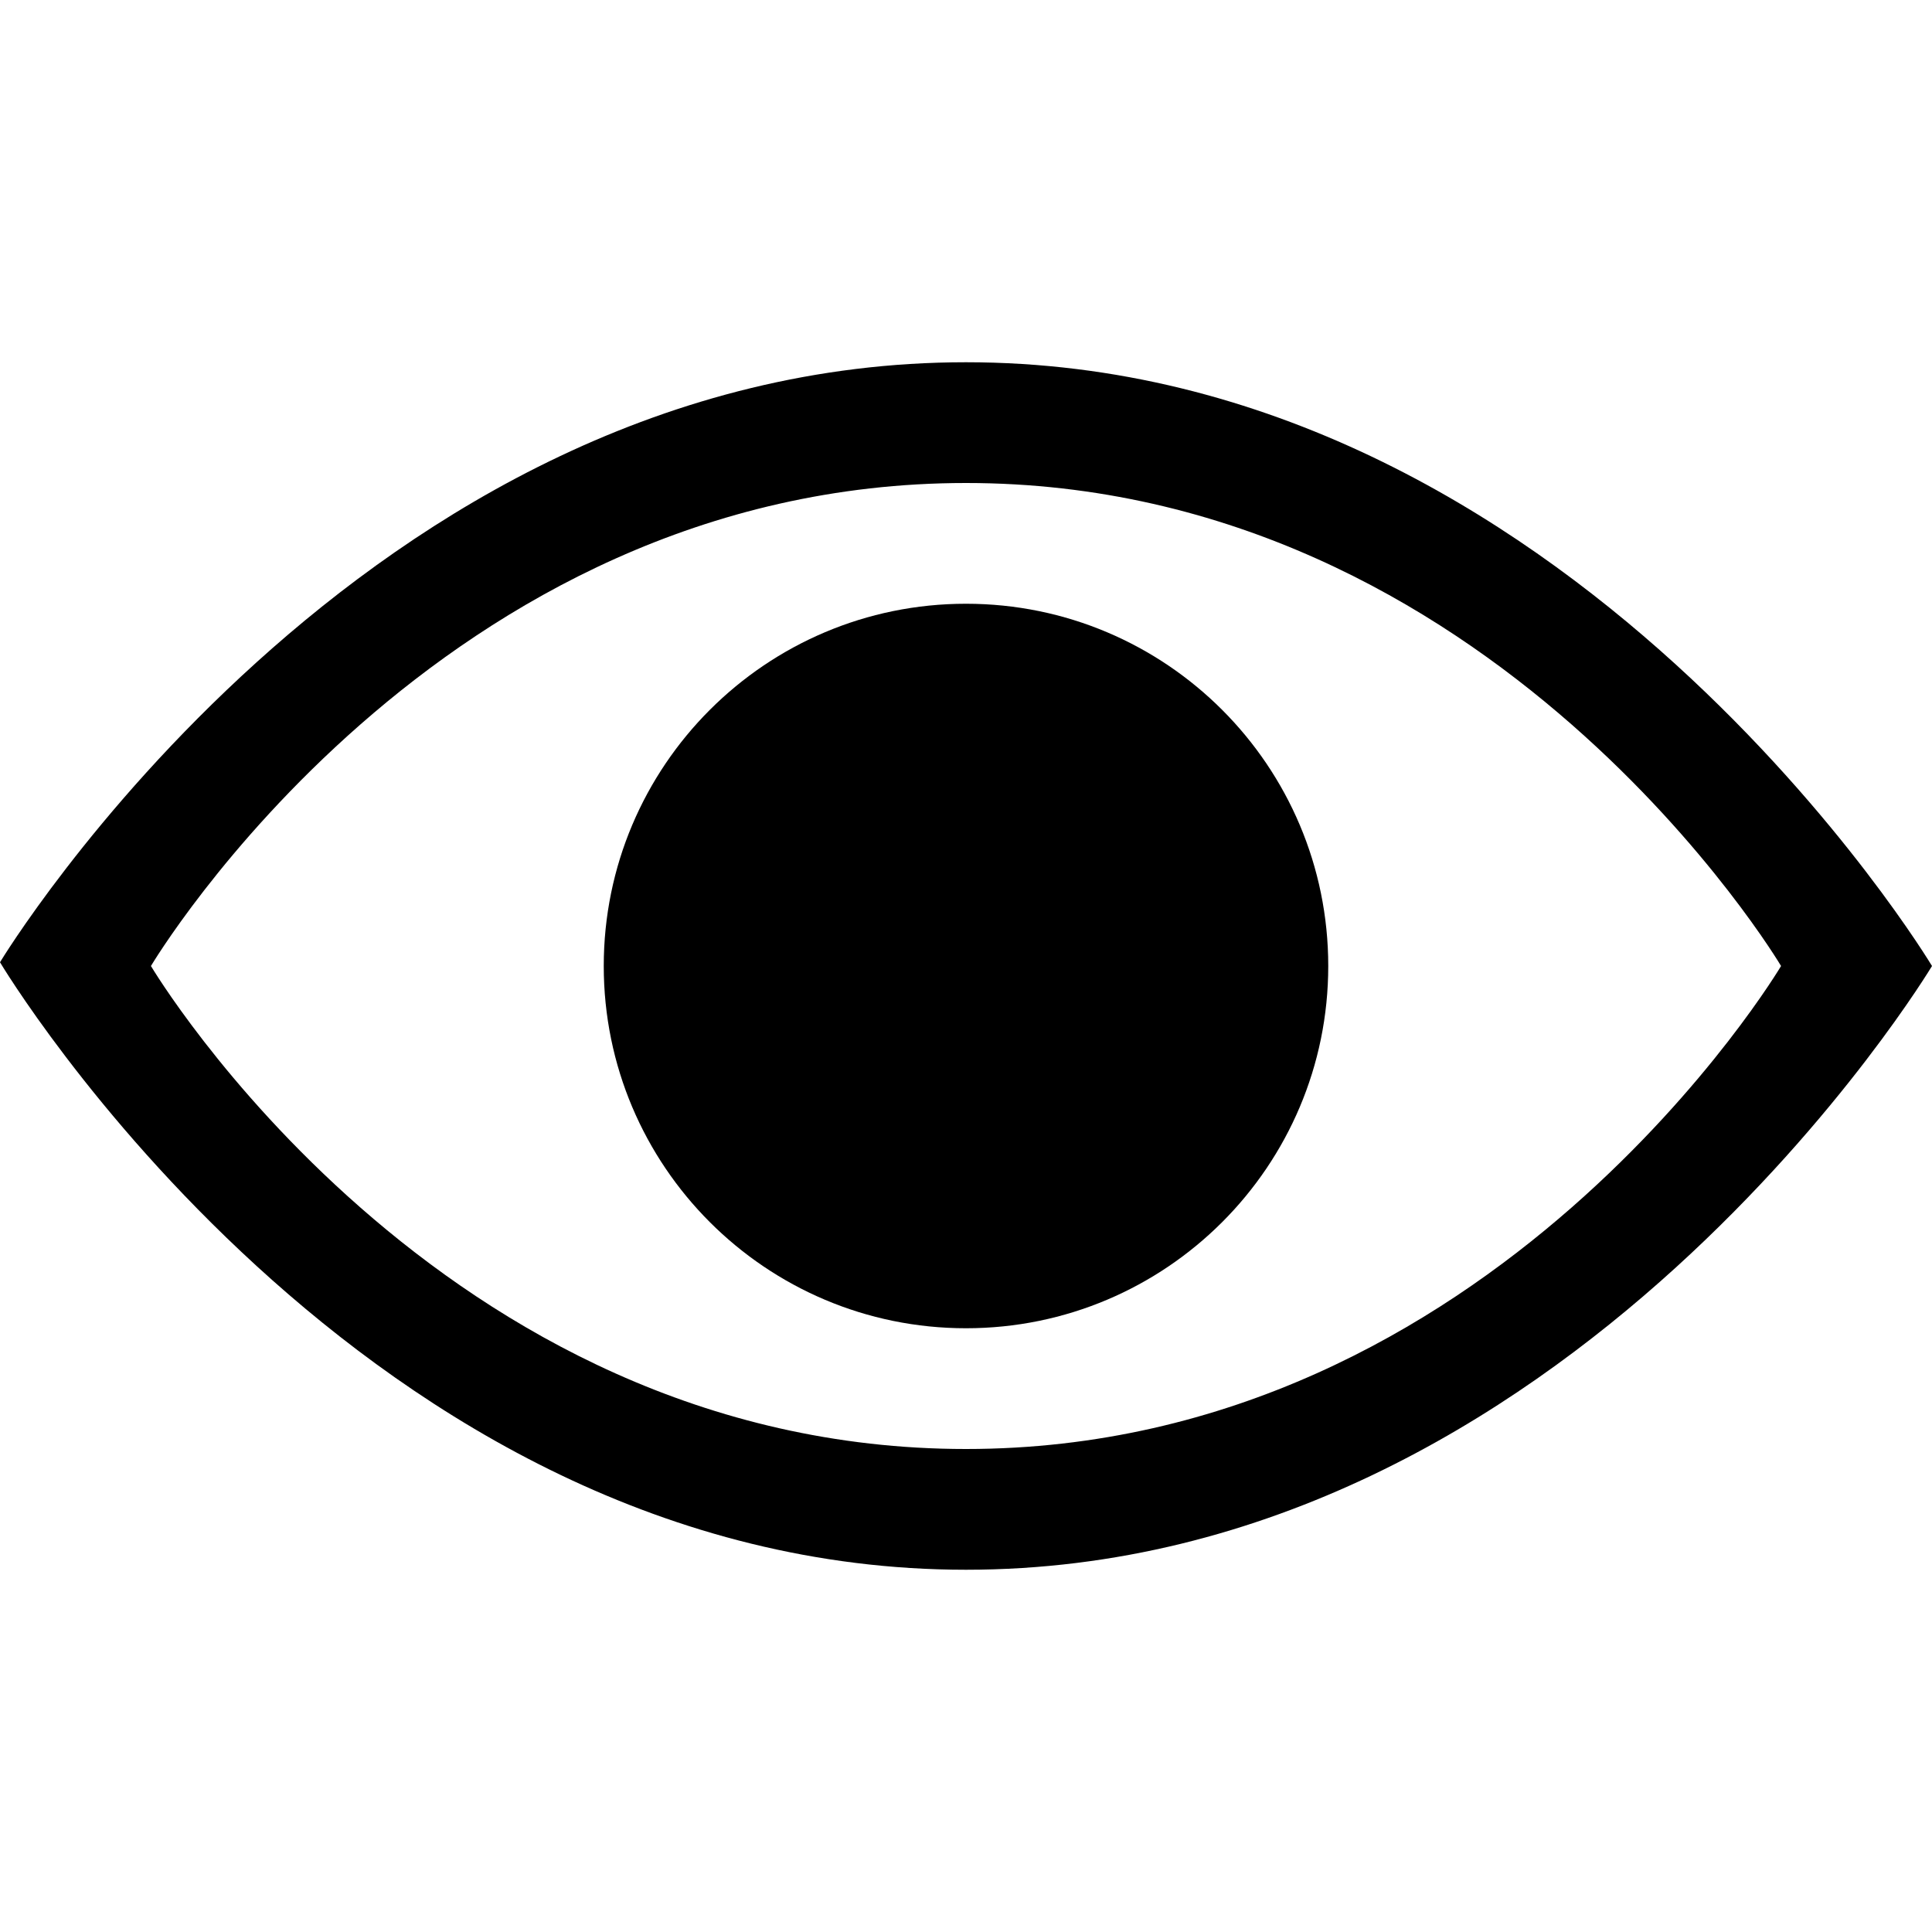
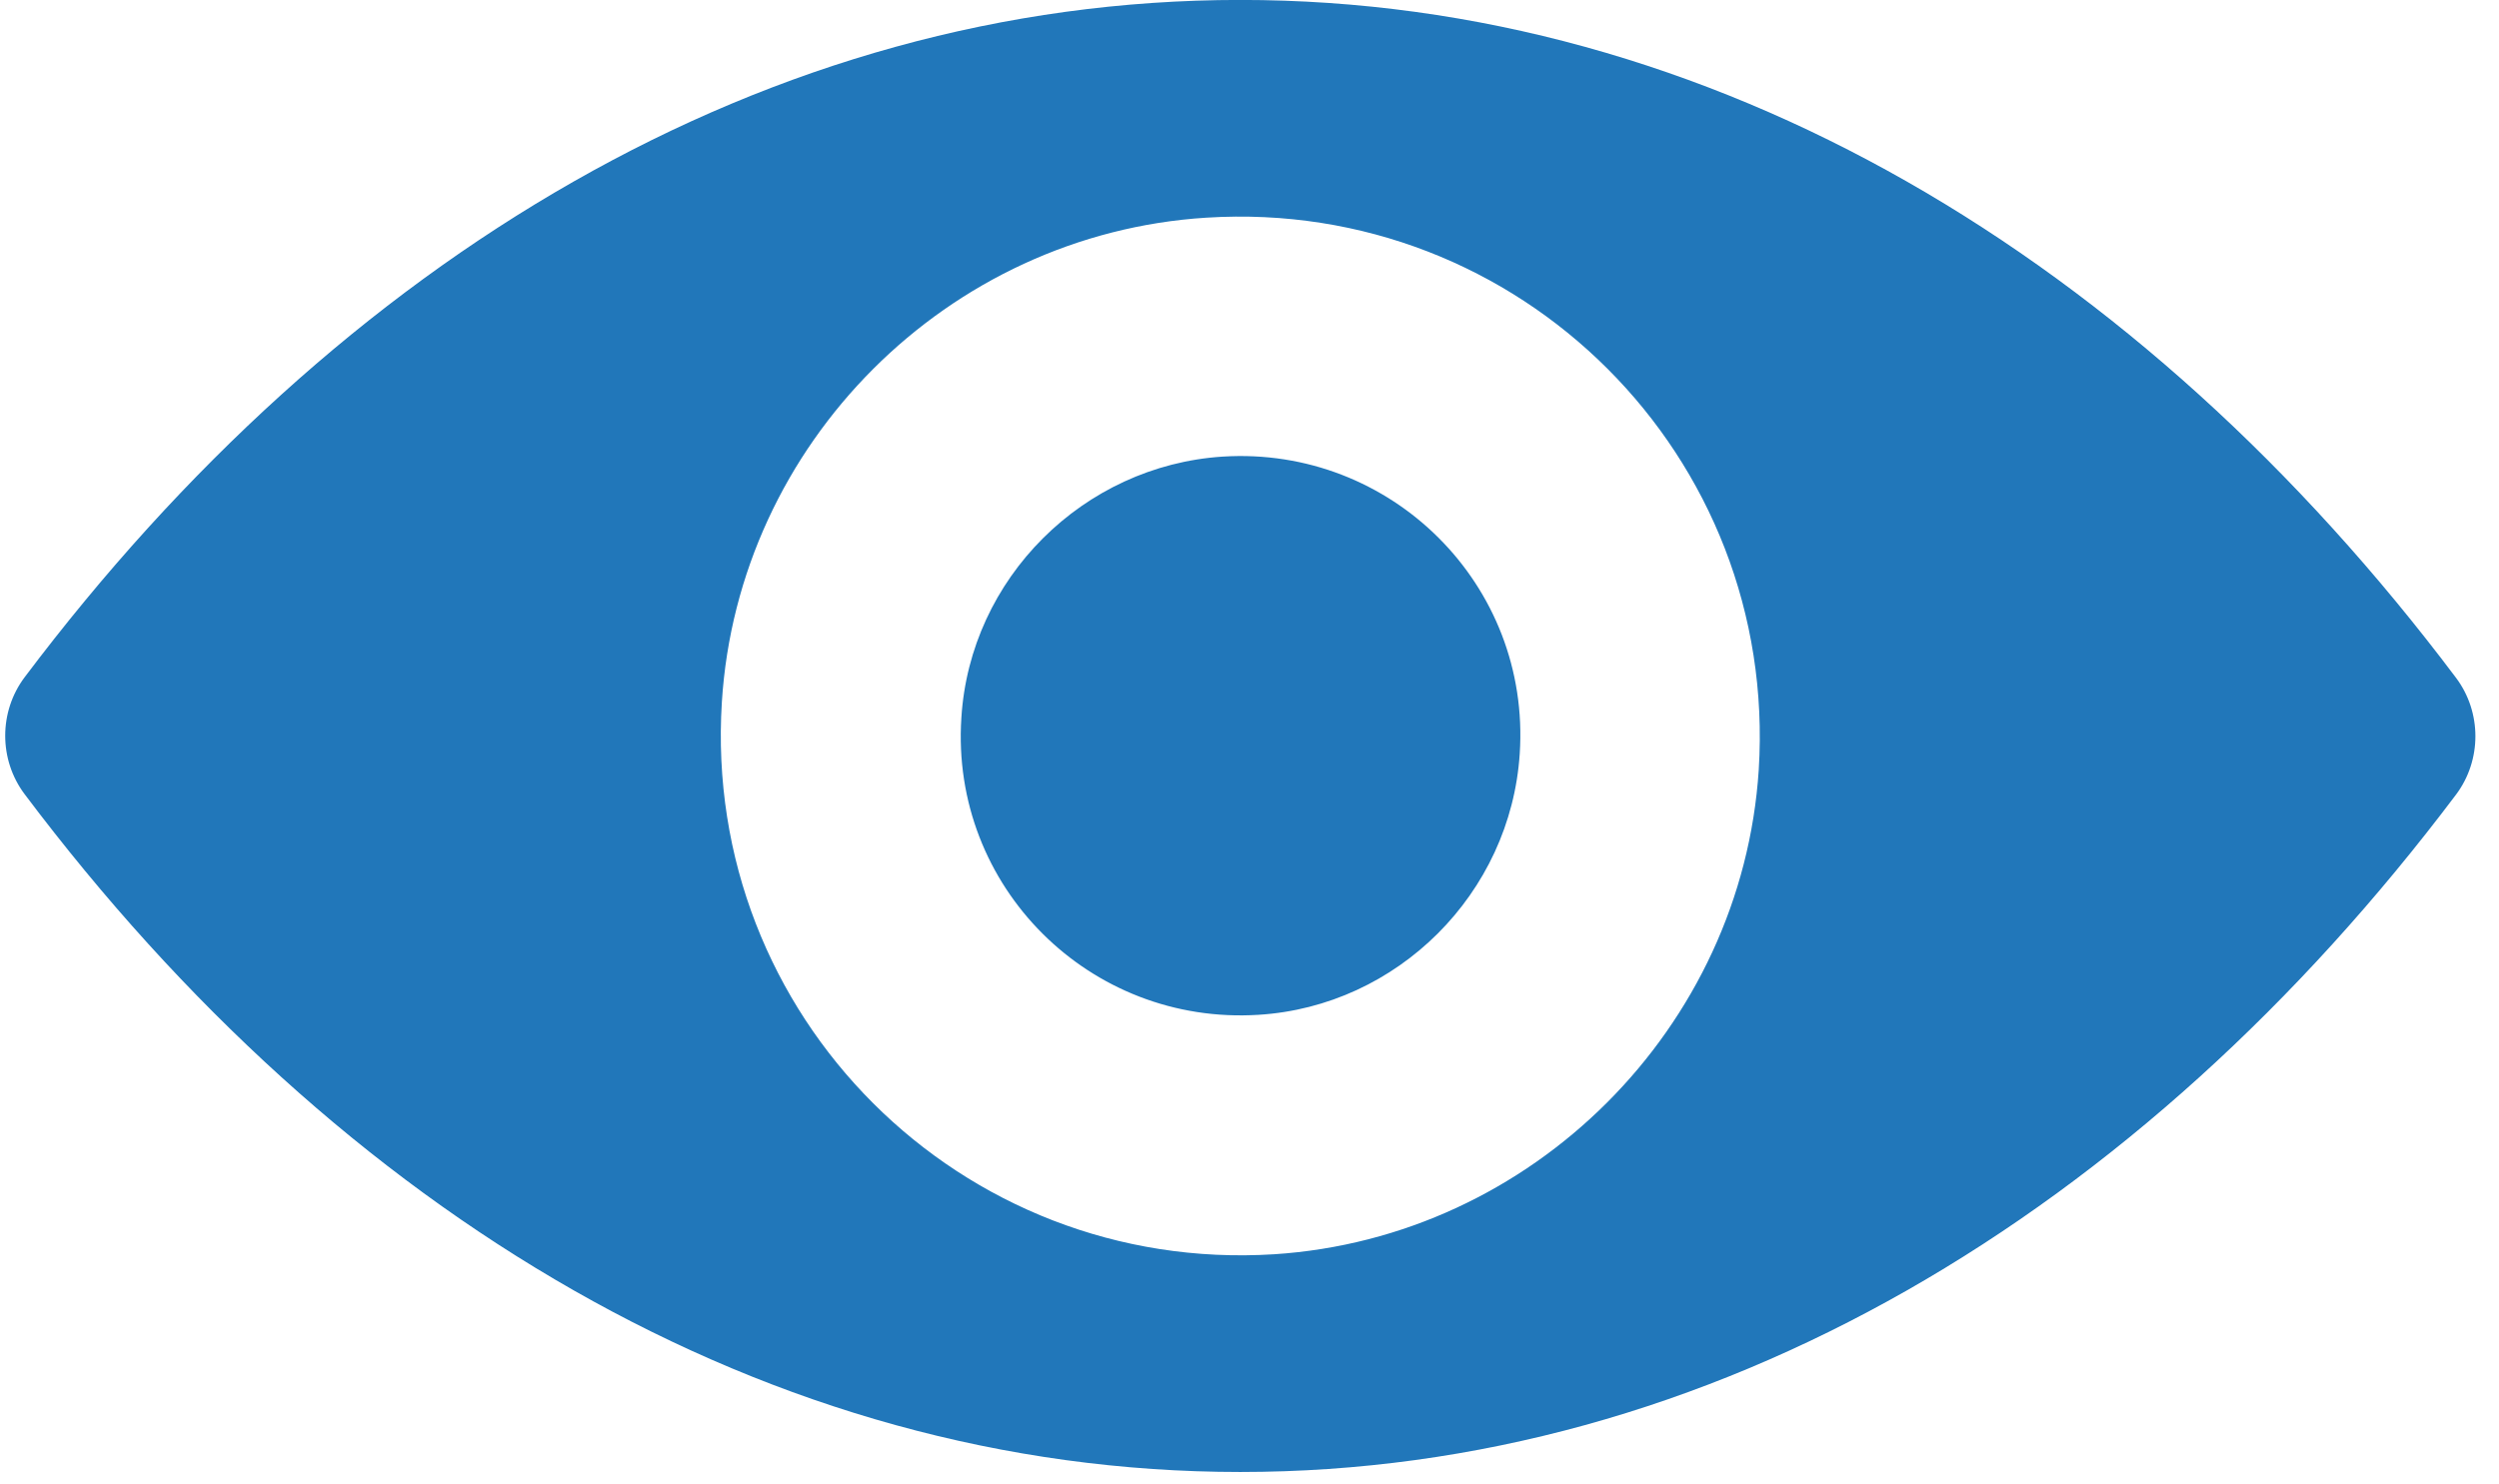
- <svg xmlns="http://www.w3.org/2000/svg" enable-background="new 0 0 32 32" height="32px" id="svg2" version="1.1" viewBox="0 0 32 32" width="32px" xml:space="preserve">
-   <g id="background">
-     <rect fill="none" height="32" width="32" />
-   </g>
-   <g id="view">
-     <circle cx="16" cy="16" r="6" />
-     <path d="M16,6C6,6,0,15.938,0,15.938S6,26,16,26s16-10,16-10S26,6,16,6z M16,24c-8.75,0-13.5-8-13.5-8S7.25,8,16,8s13.5,8,13.5,8   S24.75,24,16,24z" />
+ <svg xmlns="http://www.w3.org/2000/svg" width="100%" height="100%" viewBox="0 0 32 19" version="1.1" xml:space="preserve" style="fill-rule:evenodd;clip-rule:evenodd;stroke-linejoin:round;stroke-miterlimit:2;">
+   <g transform="matrix(1,0,0,1,-13490.4,-462.055)">
+     <g transform="matrix(4.20423,0,0,4.20423,10567.3,-406.222)">
+       <g transform="matrix(0.0153904,0,0,0.0153904,695.292,205.005)">
+         <g>
+           <path d="M244.425,98.725C151.025,98.725 66.325,149.825 3.825,232.825C-1.275,239.625 -1.275,249.125 3.825,255.925C66.325,339.025 151.025,390.125 244.425,390.125C337.825,390.125 422.525,339.025 485.025,256.025C490.125,249.225 490.125,239.725 485.025,232.925C422.525,149.825 337.825,98.725 244.425,98.725ZM251.125,347.025C189.125,350.925 137.925,299.825 141.825,237.725C145.025,186.525 186.525,145.025 237.725,141.825C299.725,137.925 350.925,189.025 347.025,251.125C343.725,302.225 302.225,343.725 251.125,347.025ZM248.025,299.625C214.625,301.725 187.025,274.225 189.225,240.825C190.925,213.225 213.325,190.925 240.925,189.125C274.325,187.025 301.925,214.525 299.725,247.925C297.925,275.625 275.525,297.925 248.025,299.625Z" style="fill:rgb(33,119,186);fill-rule:nonzero;" />
+         </g>
+       </g>
+     </g>
  </g>
</svg>
